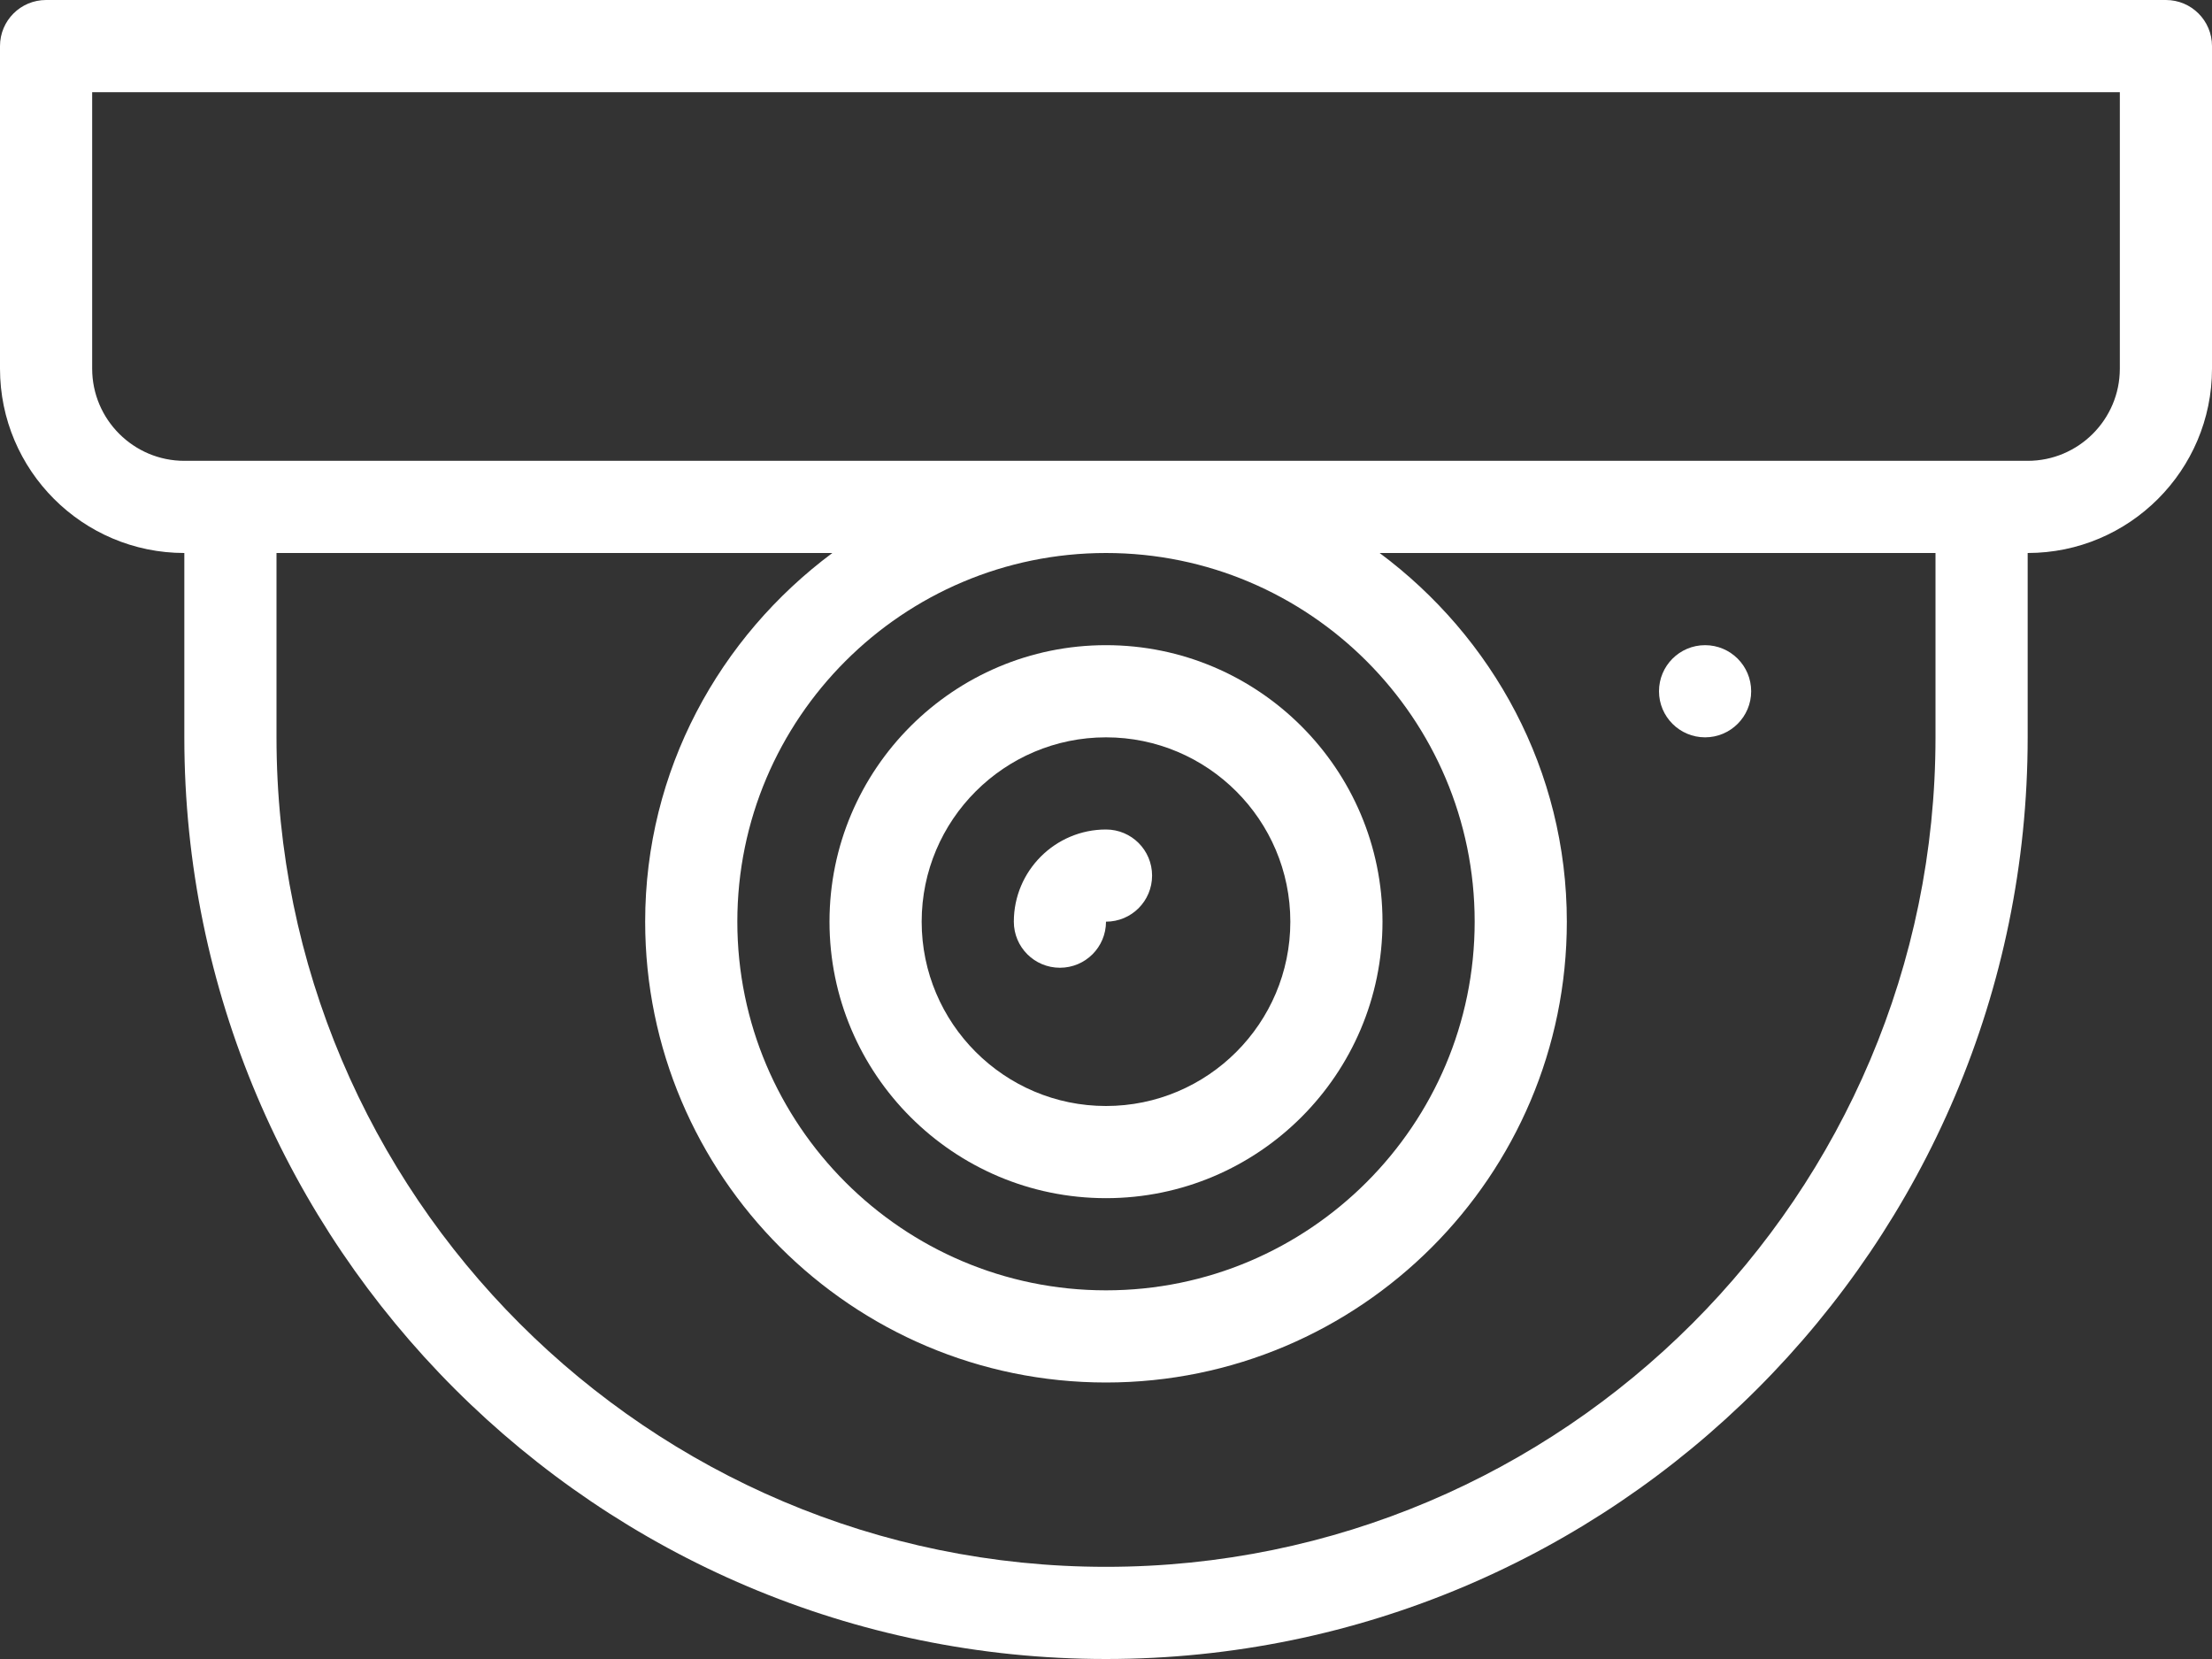
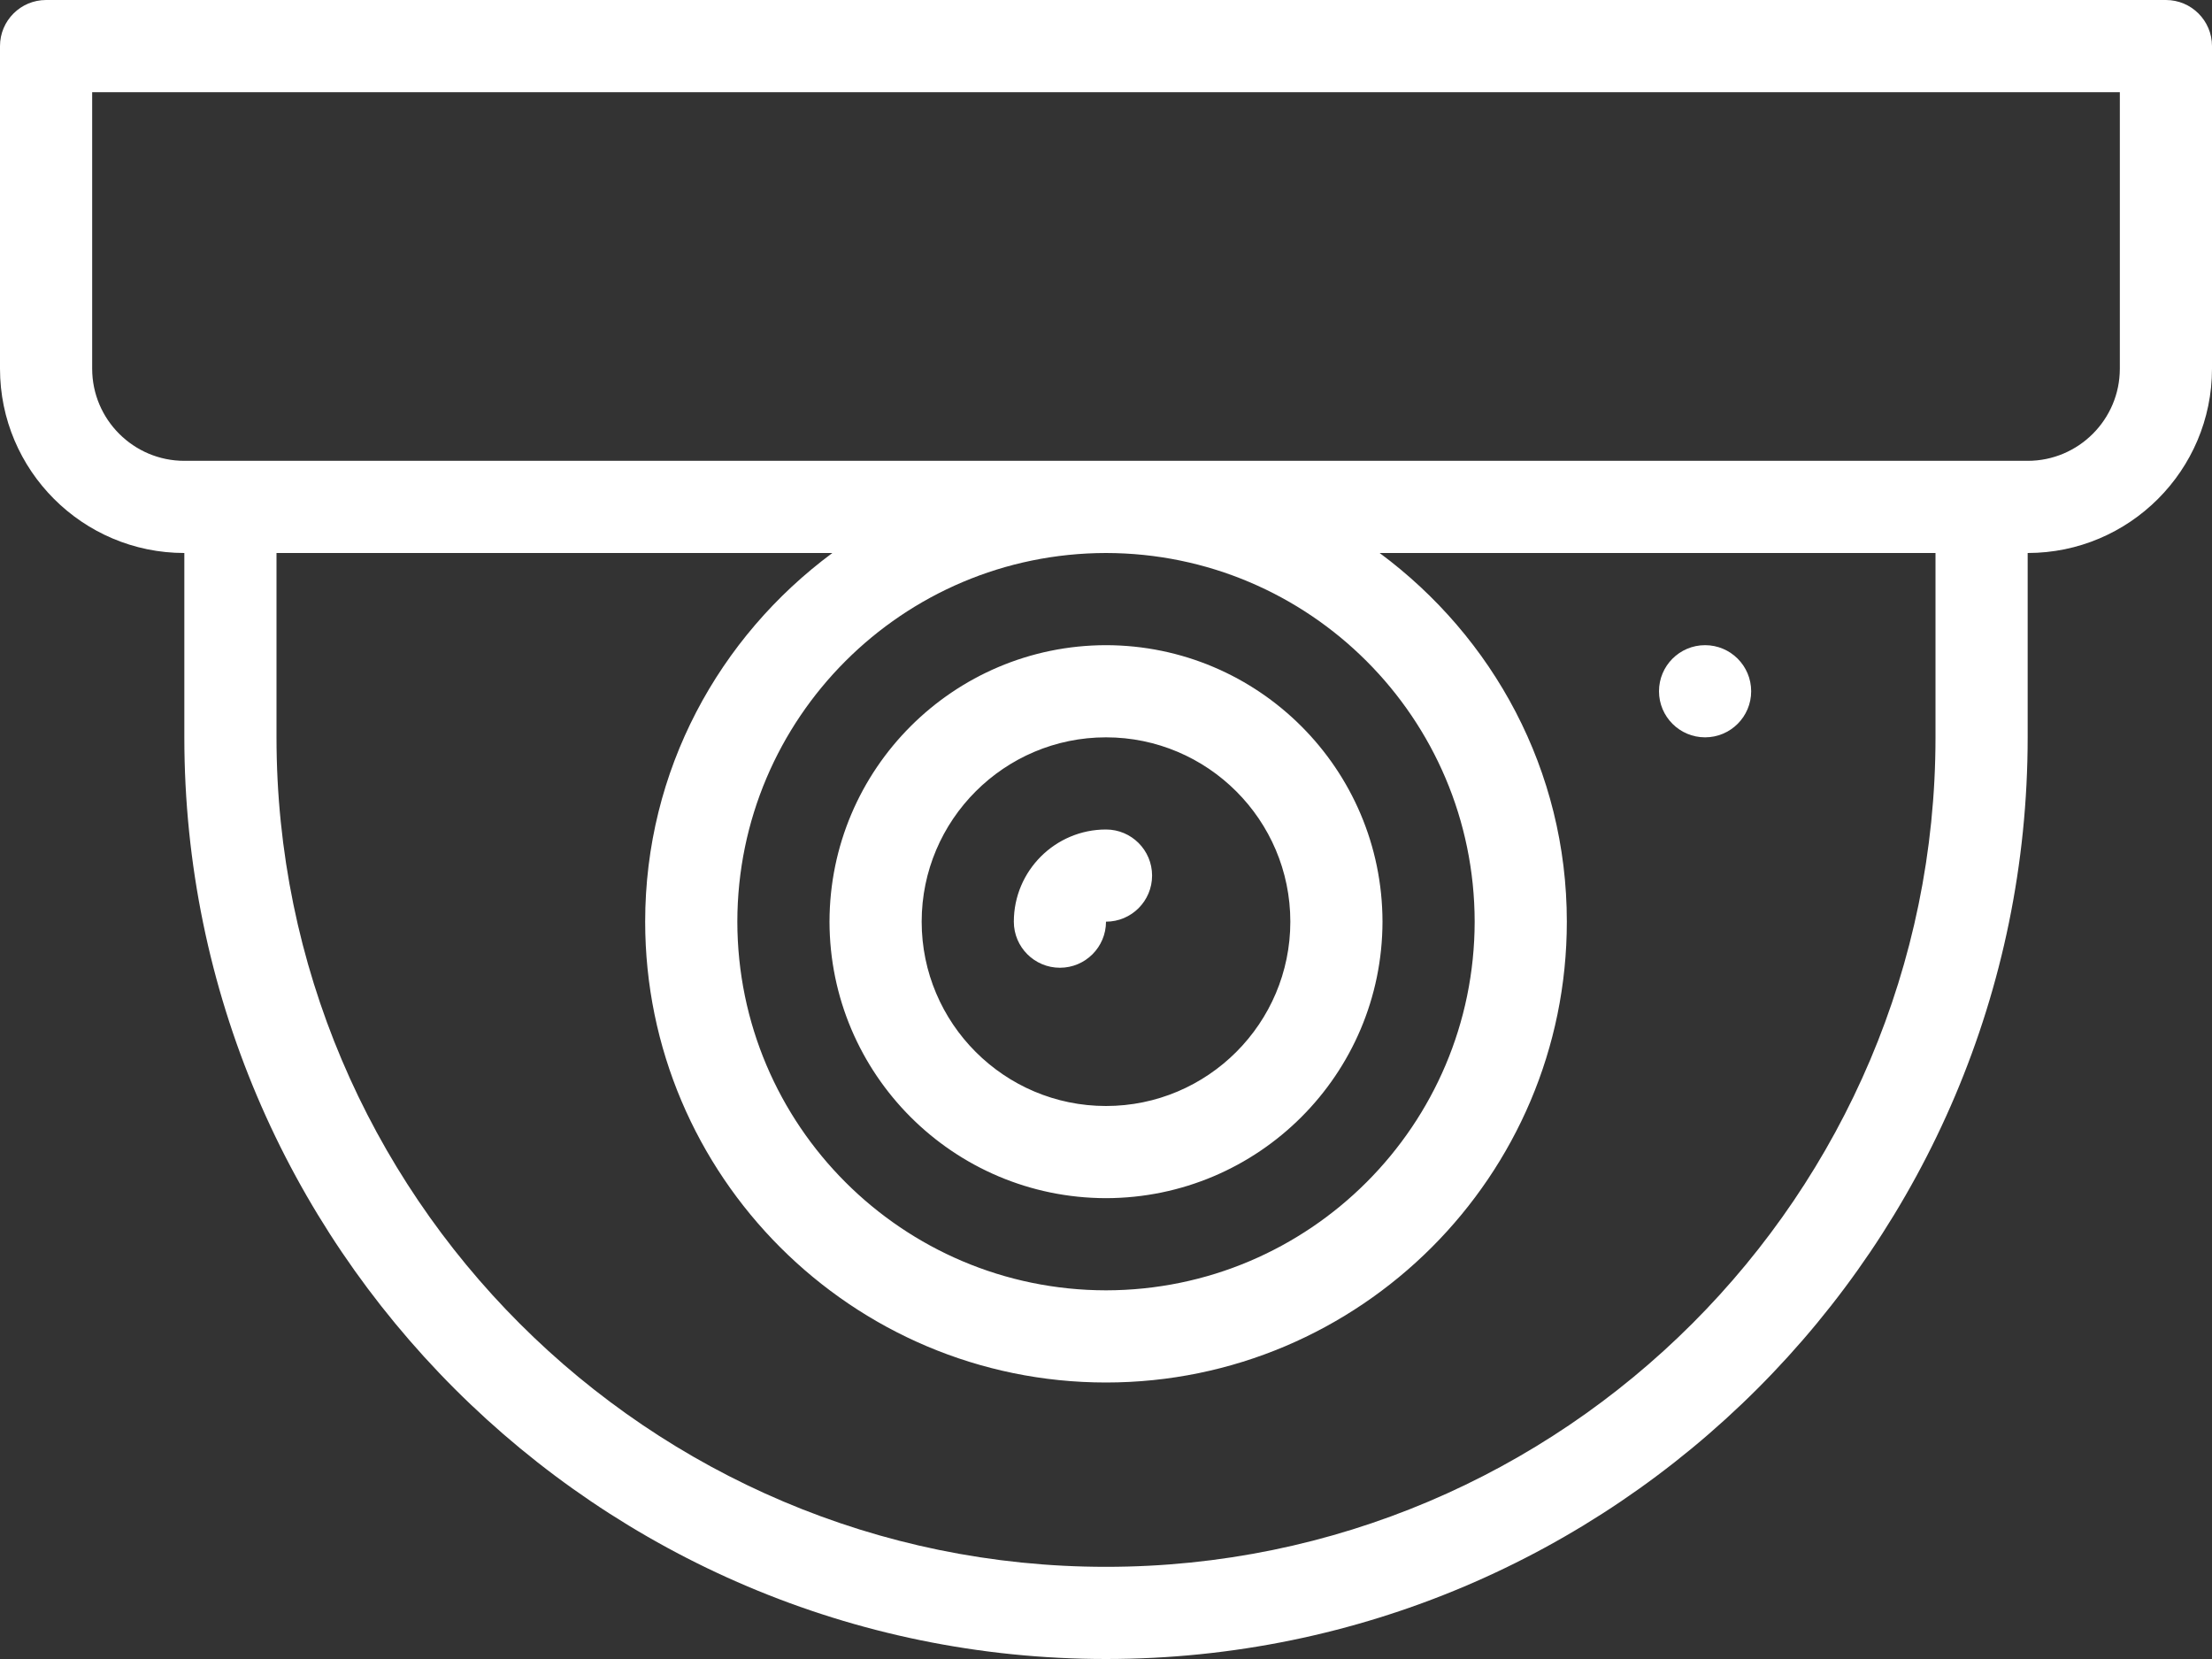
- <svg xmlns="http://www.w3.org/2000/svg" width="48px" height="36px" viewBox="0 0 48 36" version="1.1">
-   <defs />
-   <g id="Events" stroke="none" stroke-width="1" fill="none" fill-rule="evenodd">
-     <g id="Assets" transform="translate(-891, -247)">
-       <rect id="Rectangle" fill="#333333" x="720" y="-6" width="748" height="1210" />
-       <g id="Icon" transform="translate(889, 239)">
-         <circle id="Oval" fill-opacity="0" fill="#D8D8D8" cx="26" cy="26" r="26" />
-         <g id="002-cctv" transform="translate(2, 8)" fill="#FFFFFF" fill-rule="nonzero">
-           <path d="M24,26 C27.309,26 30,23.309 30,20 C30,16.691 27.309,14 24,14 C20.691,14 18,16.691 18,20 C18,23.309 20.691,26 24,26 Z M24,16 C26.206,16 28,17.794 28,20 C28,22.206 26.206,24 24,24 C21.794,24 20,22.206 20,20 C20,17.794 21.794,16 24,16 Z" id="Shape" />
-           <path d="M23,21 C23.553,21 24,20.553 24,20 C24.553,20 25,19.553 25,19 C25,18.447 24.553,18 24,18 C22.898,18 22,18.897 22,20 C22,20.553 22.447,21 23,21 Z" id="Shape" />
-           <path d="M47,0 L1,0 C0.447,0 0,0.447 0,1 L0,8 C0,10.206 1.794,12 4,12 L4,16 C4,27.028 12.972,36 24,36 C35.028,36 44,27.028 44,16 L44,12 C46.206,12 48,10.206 48,8 L48,1 C48,0.447 47.553,0 47,0 Z M42,16 C42,25.925 33.925,34 24,34 C14.075,34 6,25.925 6,16 L6,12 L18.062,12 C15.611,13.824 14,16.717 14,20 C14,25.514 18.486,30 24,30 C29.514,30 34,25.514 34,20 C34,16.717 32.389,13.824 29.938,12 L42,12 L42,16 Z M24,12 C28.411,12 32,15.589 32,20 C32,24.411 28.411,28 24,28 C19.589,28 16,24.411 16,20 C16,15.589 19.589,12 24,12 Z M46,8 C46,9.102 45.103,10 44,10 L4,10 C2.898,10 2,9.102 2,8 L2,2 L46,2 L46,8 Z" id="Shape" />
-           <circle id="Oval" cx="37" cy="15" r="1" />
-         </g>
-       </g>
-     </g>
+ <svg xmlns="http://www.w3.org/2000/svg" width="48" height="36" fill-rule="evenodd">
+   <path fill="#333" d="M-171-253h748V957h-748z" />
+   <circle fill-opacity="0" fill="#d8d8d8" cx="24" cy="18" r="26" />
+   <g fill="#fff" fill-rule="nonzero">
+     <path d="M24 26a6.01 6.01 0 0 0 6-6 6.01 6.01 0 0 0-6-6 6.01 6.01 0 0 0-6 6 6.01 6.01 0 0 0 6 6zm0-10c2.206 0 4 1.794 4 4s-1.794 4-4 4-4-1.794-4-4 1.794-4 4-4zm-1 5a1 1 0 0 0 1-1 1 1 0 1 0 0-2c-1.102 0-2 .897-2 2a1 1 0 0 0 1 1zM47 0H1a1 1 0 0 0-1 1v7c0 2.206 1.794 4 4 4v4c0 11.028 8.972 20 20 20s20-8.972 20-20v-4c2.206 0 4-1.794 4-4V1a1 1 0 0 0-1-1zm-5 16c0 9.925-8.075 18-18 18S6 25.925 6 16v-4h12.062C15.6 13.824 14 16.717 14 20c0 5.514 4.486 10 10 10s10-4.486 10-10c0-3.283-1.6-6.176-4.062-8H42v4zm-18-4a8.01 8.01 0 0 1 8 8 8.01 8.01 0 0 1-8 8 8.01 8.01 0 0 1-8-8 8.01 8.01 0 0 1 8-8zm22-4c0 1.103-.897 2-2 2H4c-1.102 0-2-.897-2-2V2h44v6z" />
+     <circle cx="37" cy="15" r="1" />
  </g>
</svg>
